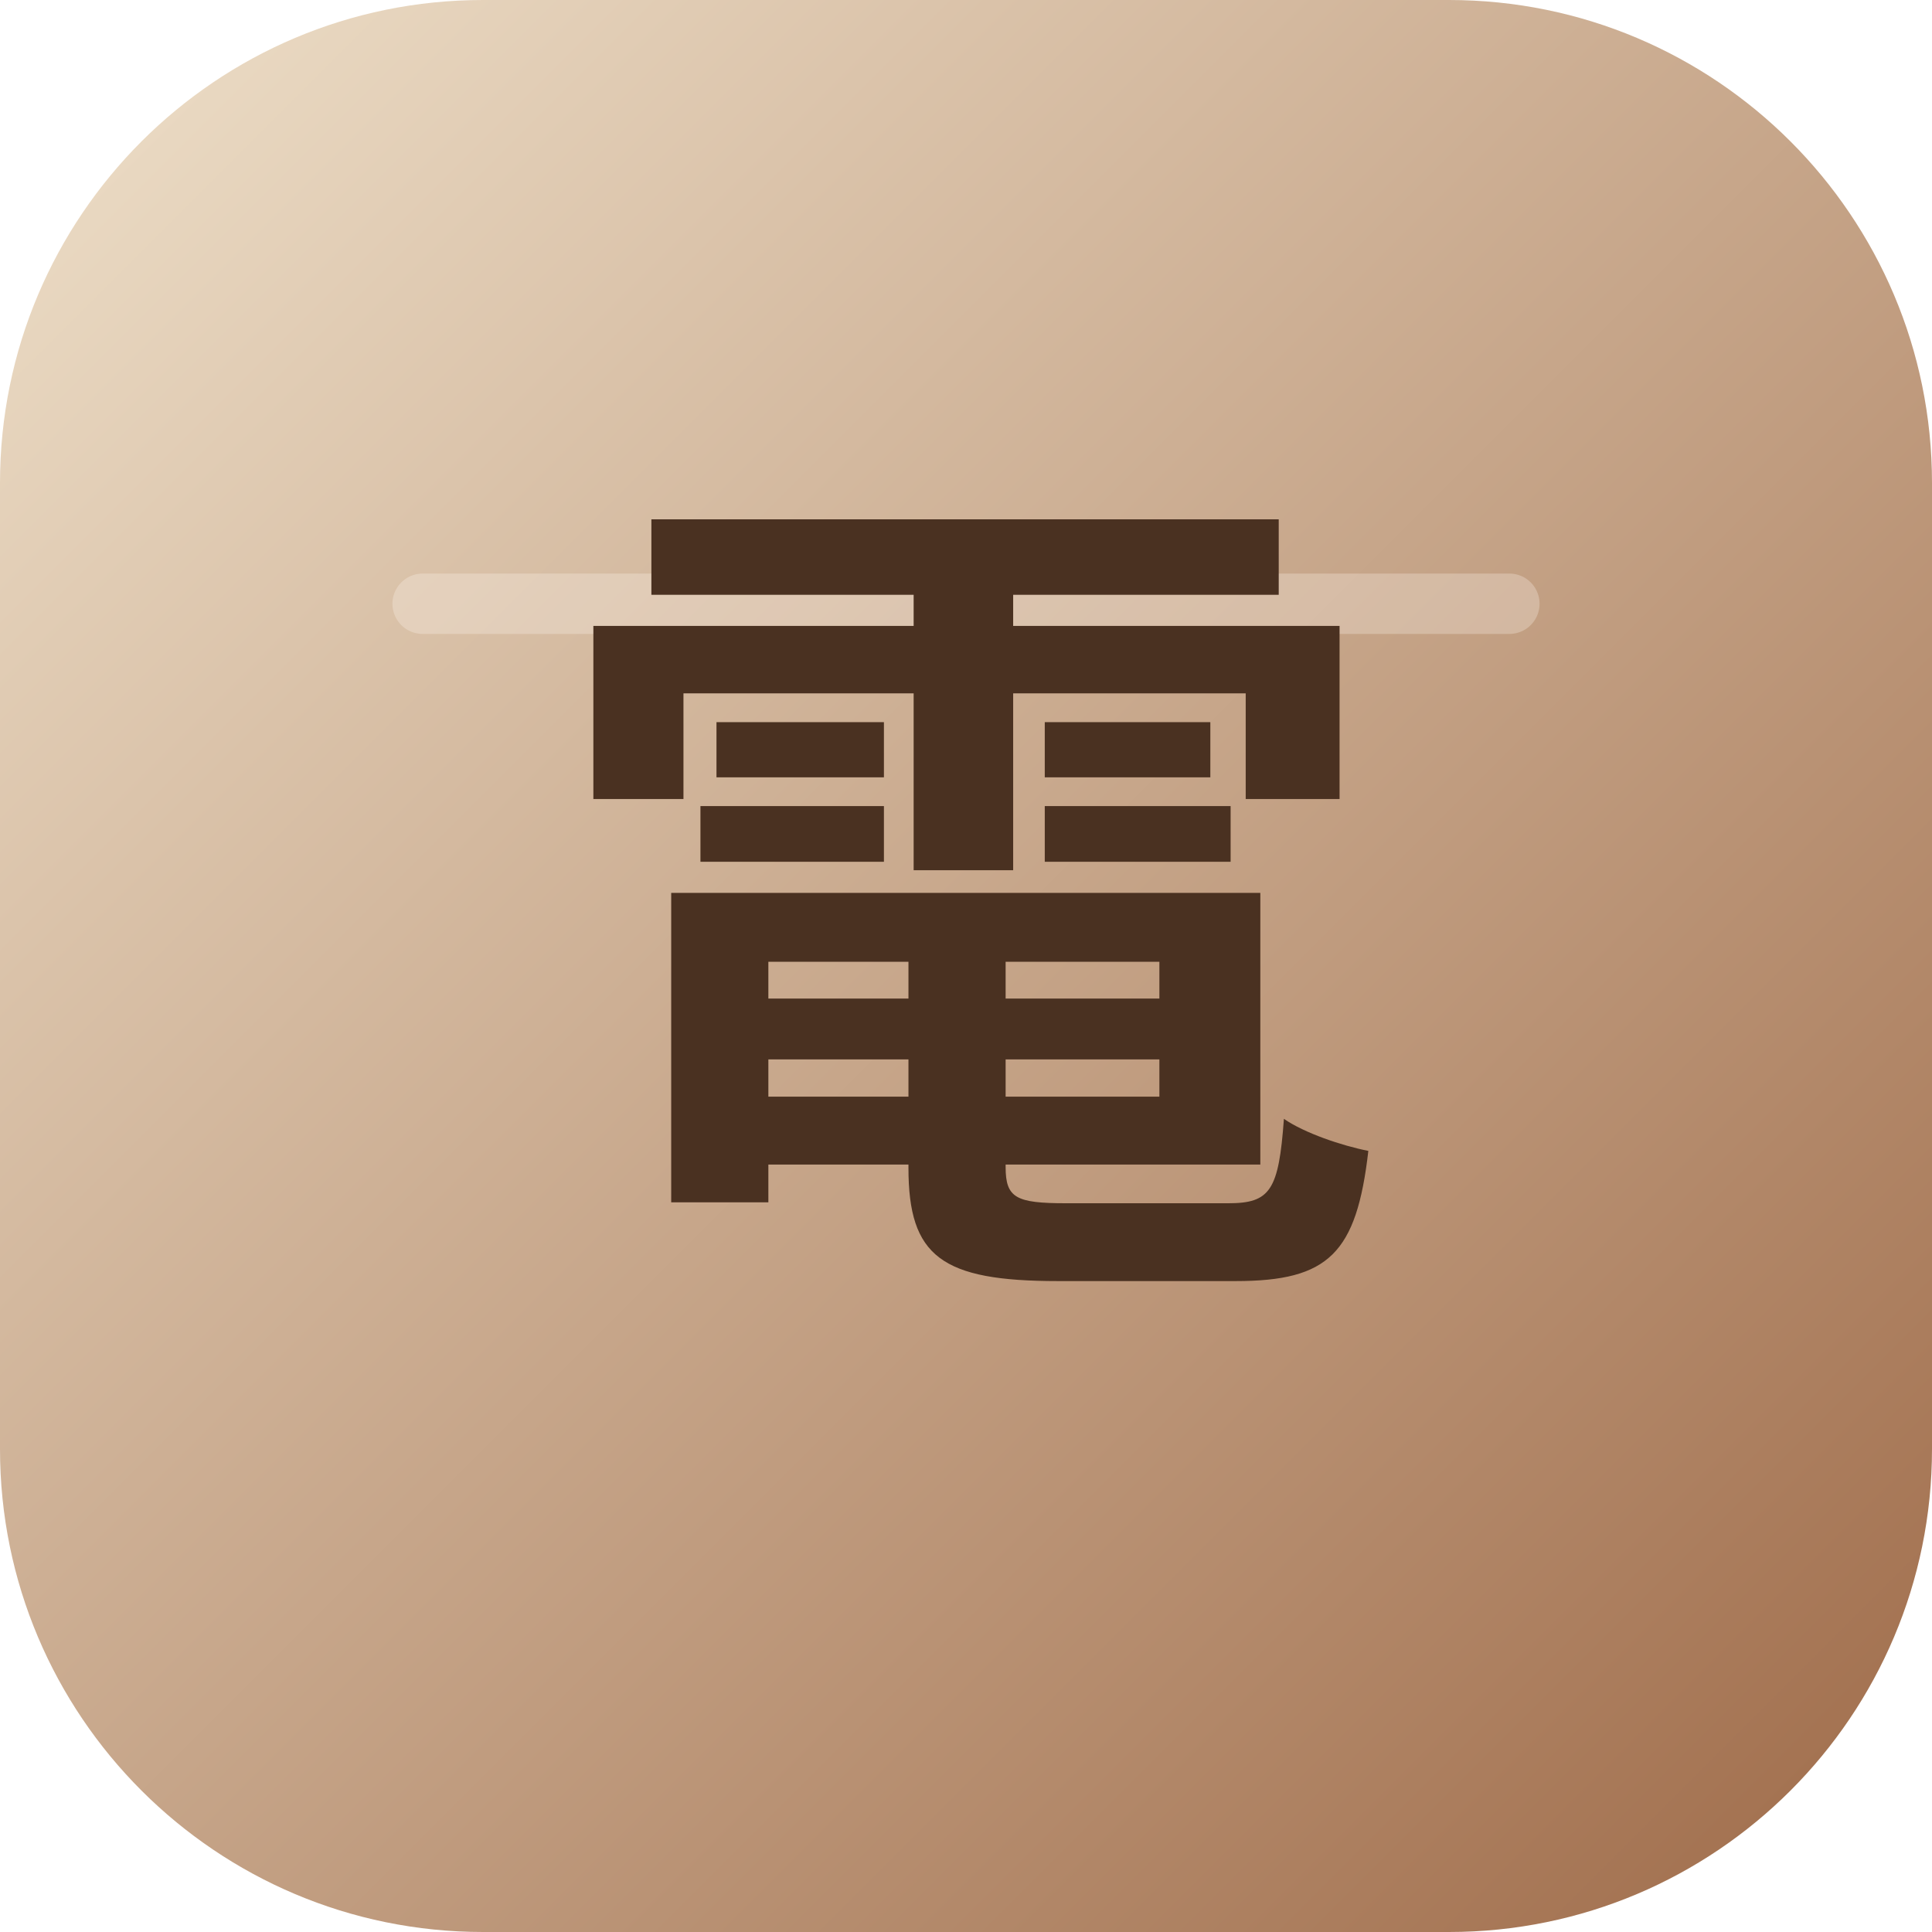
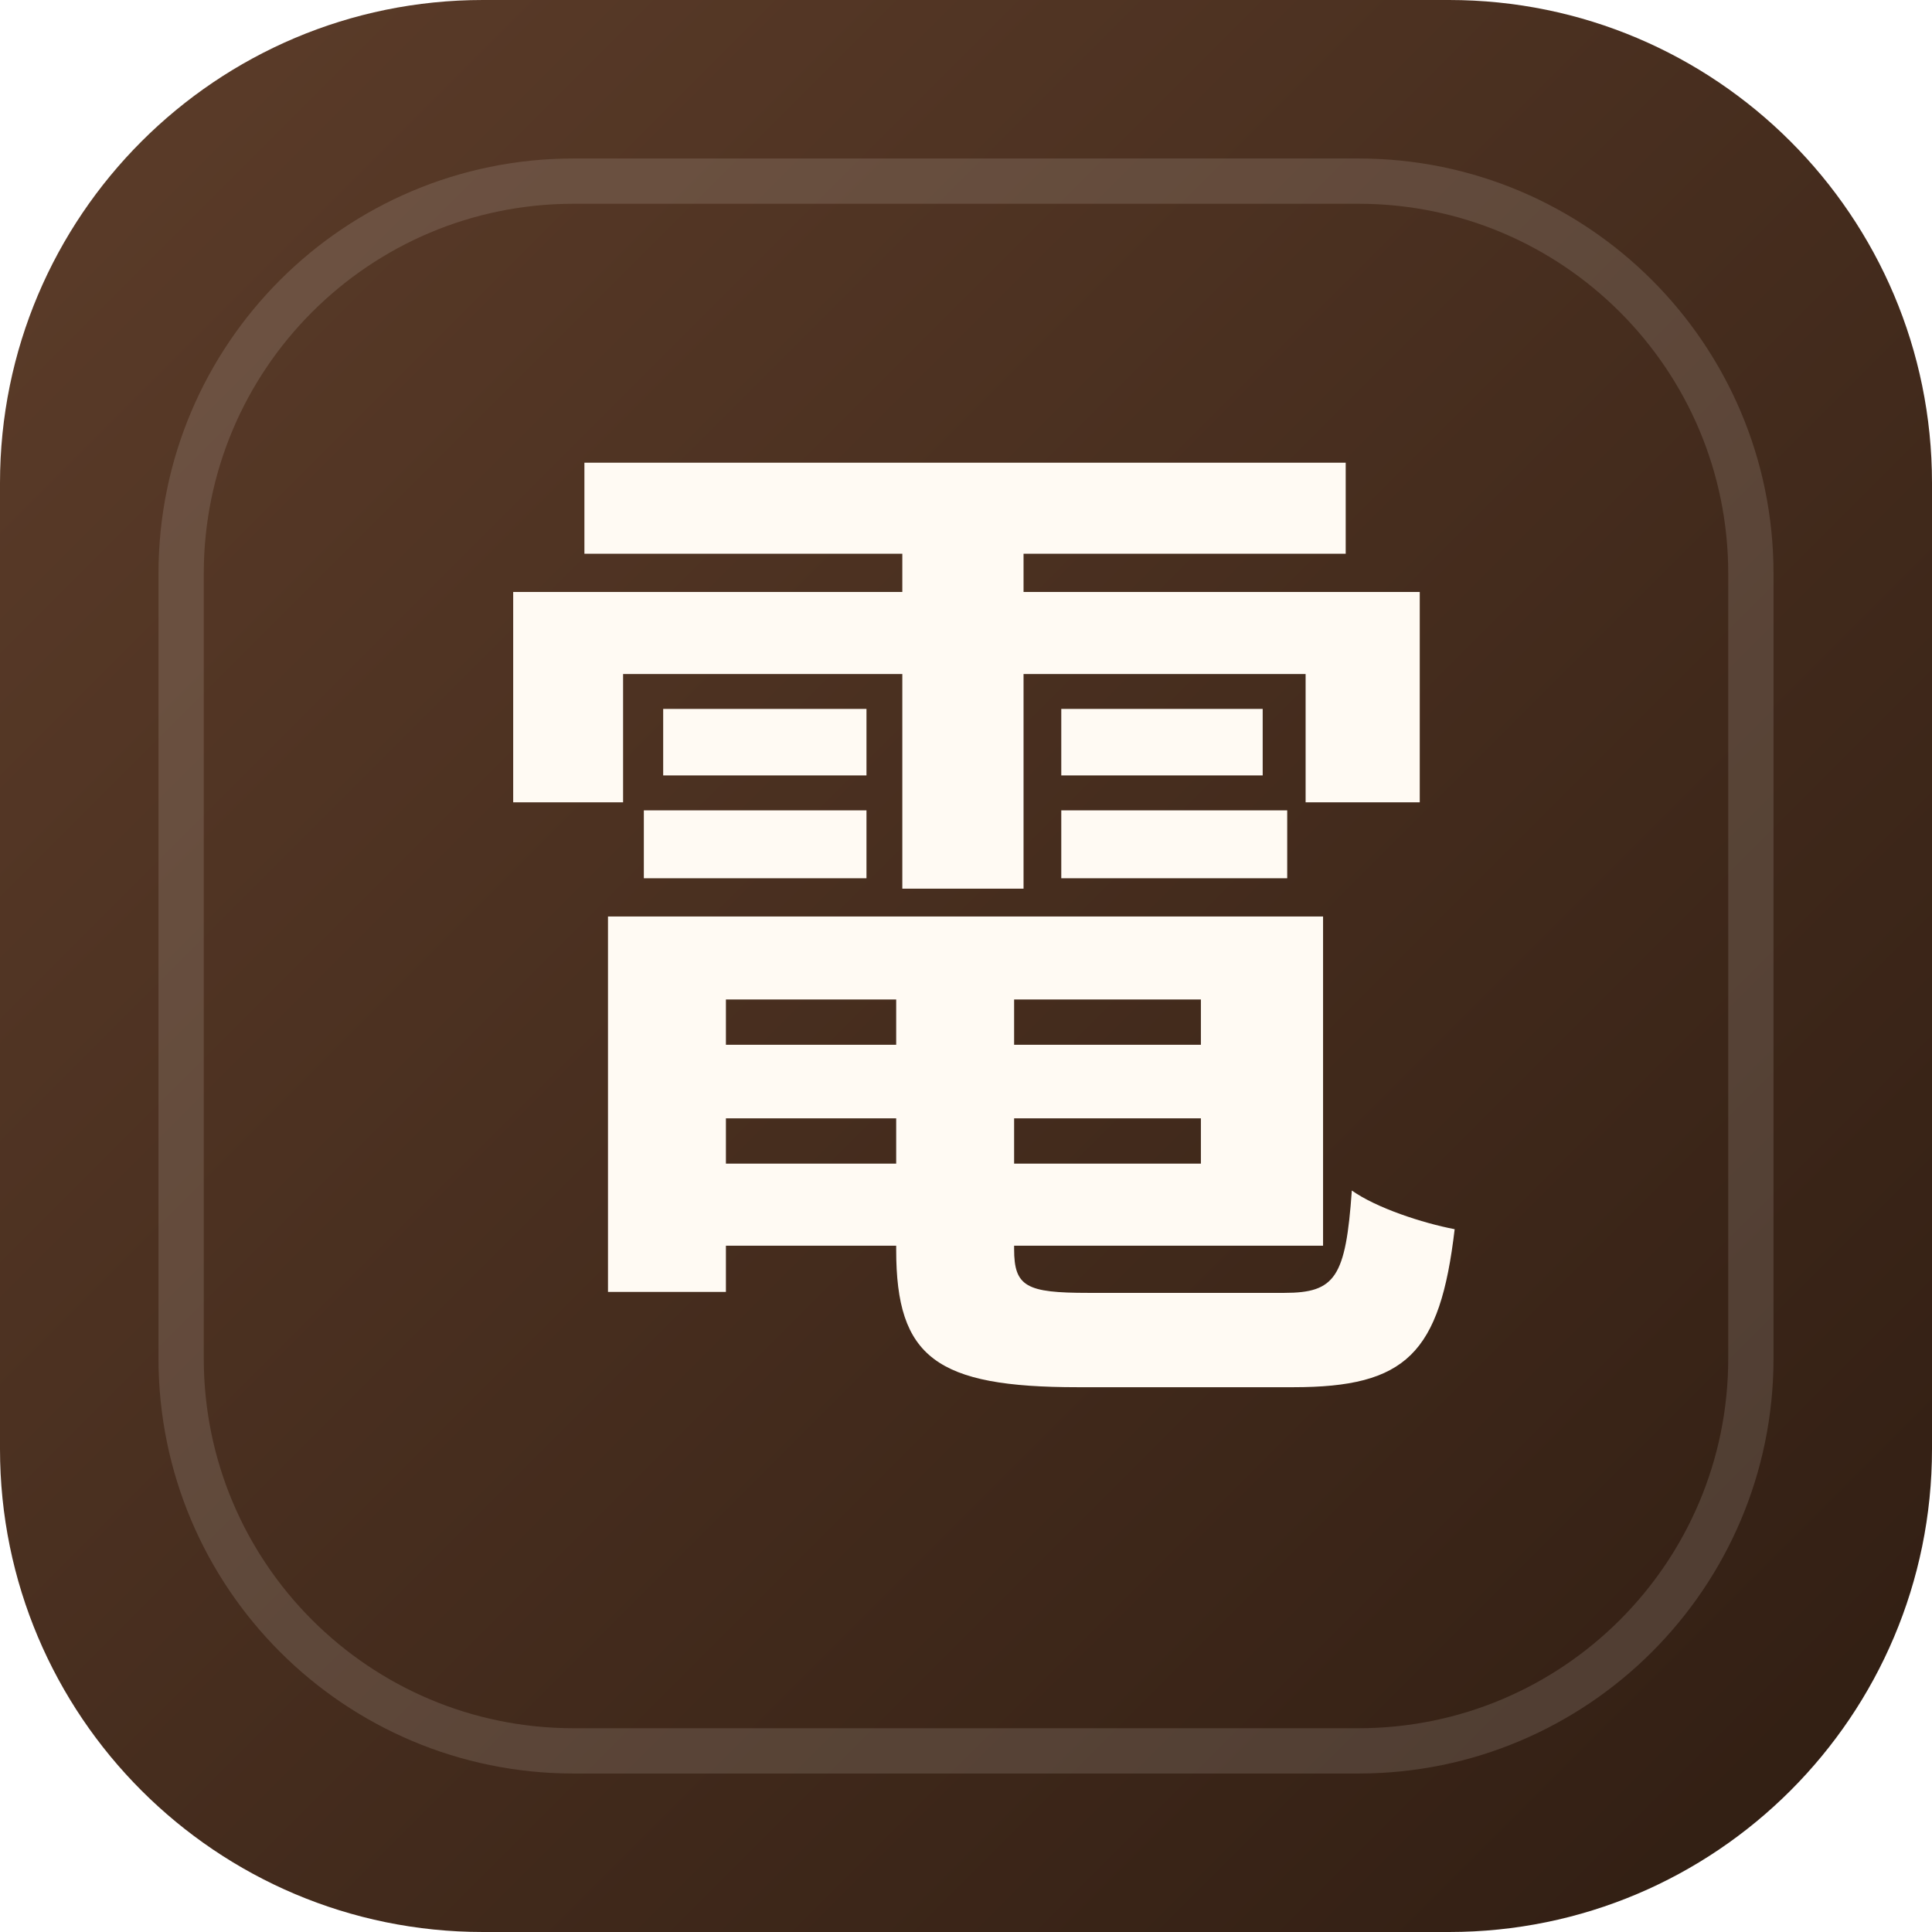
<svg xmlns="http://www.w3.org/2000/svg" viewBox="0 0 64 64">
  <defs>
    <linearGradient id="bg" x1="0" y1="0" x2="1" y2="1">
-       <stop offset="0%" stop-color="#efe1cb" />
-       <stop offset="100%" stop-color="#9e6a48" />
+       <stop offset="0%" stop-color="#5d3d2a" />
+       <stop offset="100%" stop-color="#2f1d12" />
    </linearGradient>
  </defs>
  <rect width="64" height="64" rx="16" fill="url(#bg)" />
-   <path d="M14 20h36" stroke="#fff8ef" stroke-opacity="0.28" stroke-width="2" stroke-linecap="round" />
-   <text x="32" y="40" text-anchor="middle" font-size="28" font-family="'Noto Serif TC', serif" font-weight="700" fill="#4a3121">電</text>
+   <rect x="6" y="6" width="52" height="52" rx="13" fill="none" stroke="#f7efe4" stroke-opacity="0.14" stroke-width="1.5" />
+   <text x="32" y="43" text-anchor="middle" font-size="34" font-family="'Noto Serif TC', serif" font-weight="900" fill="#fffaf3">電</text>
</svg>
